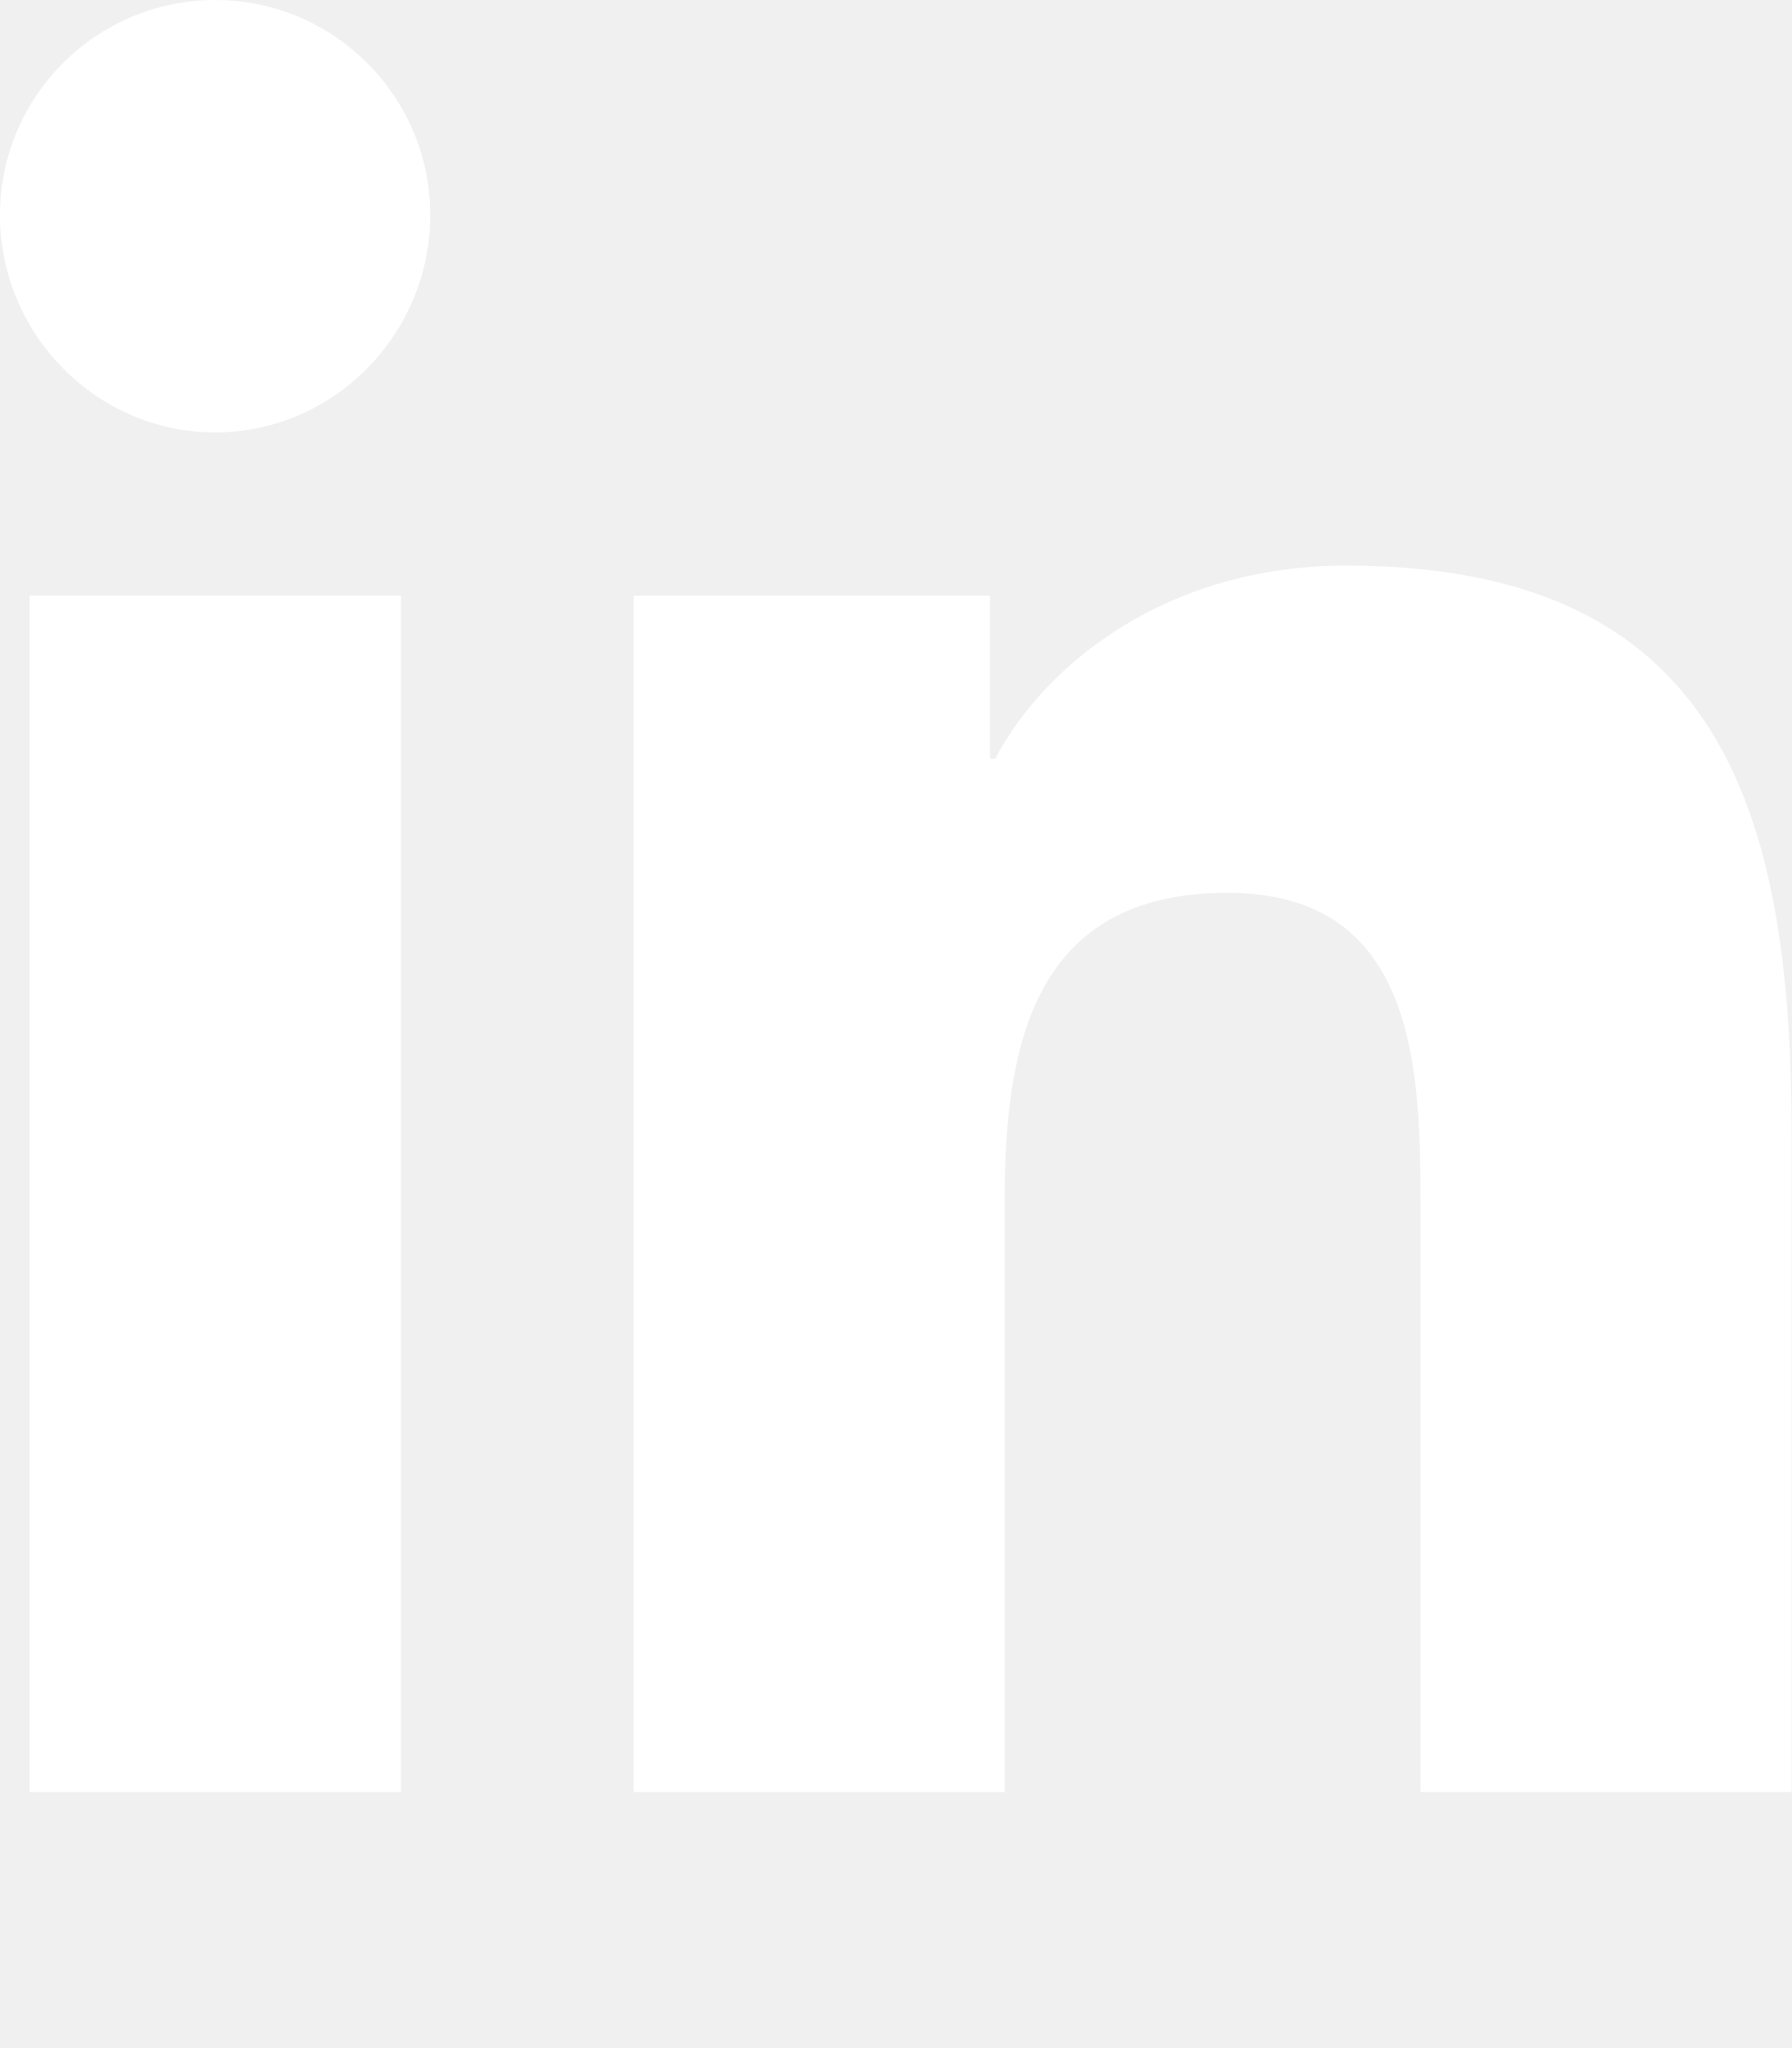
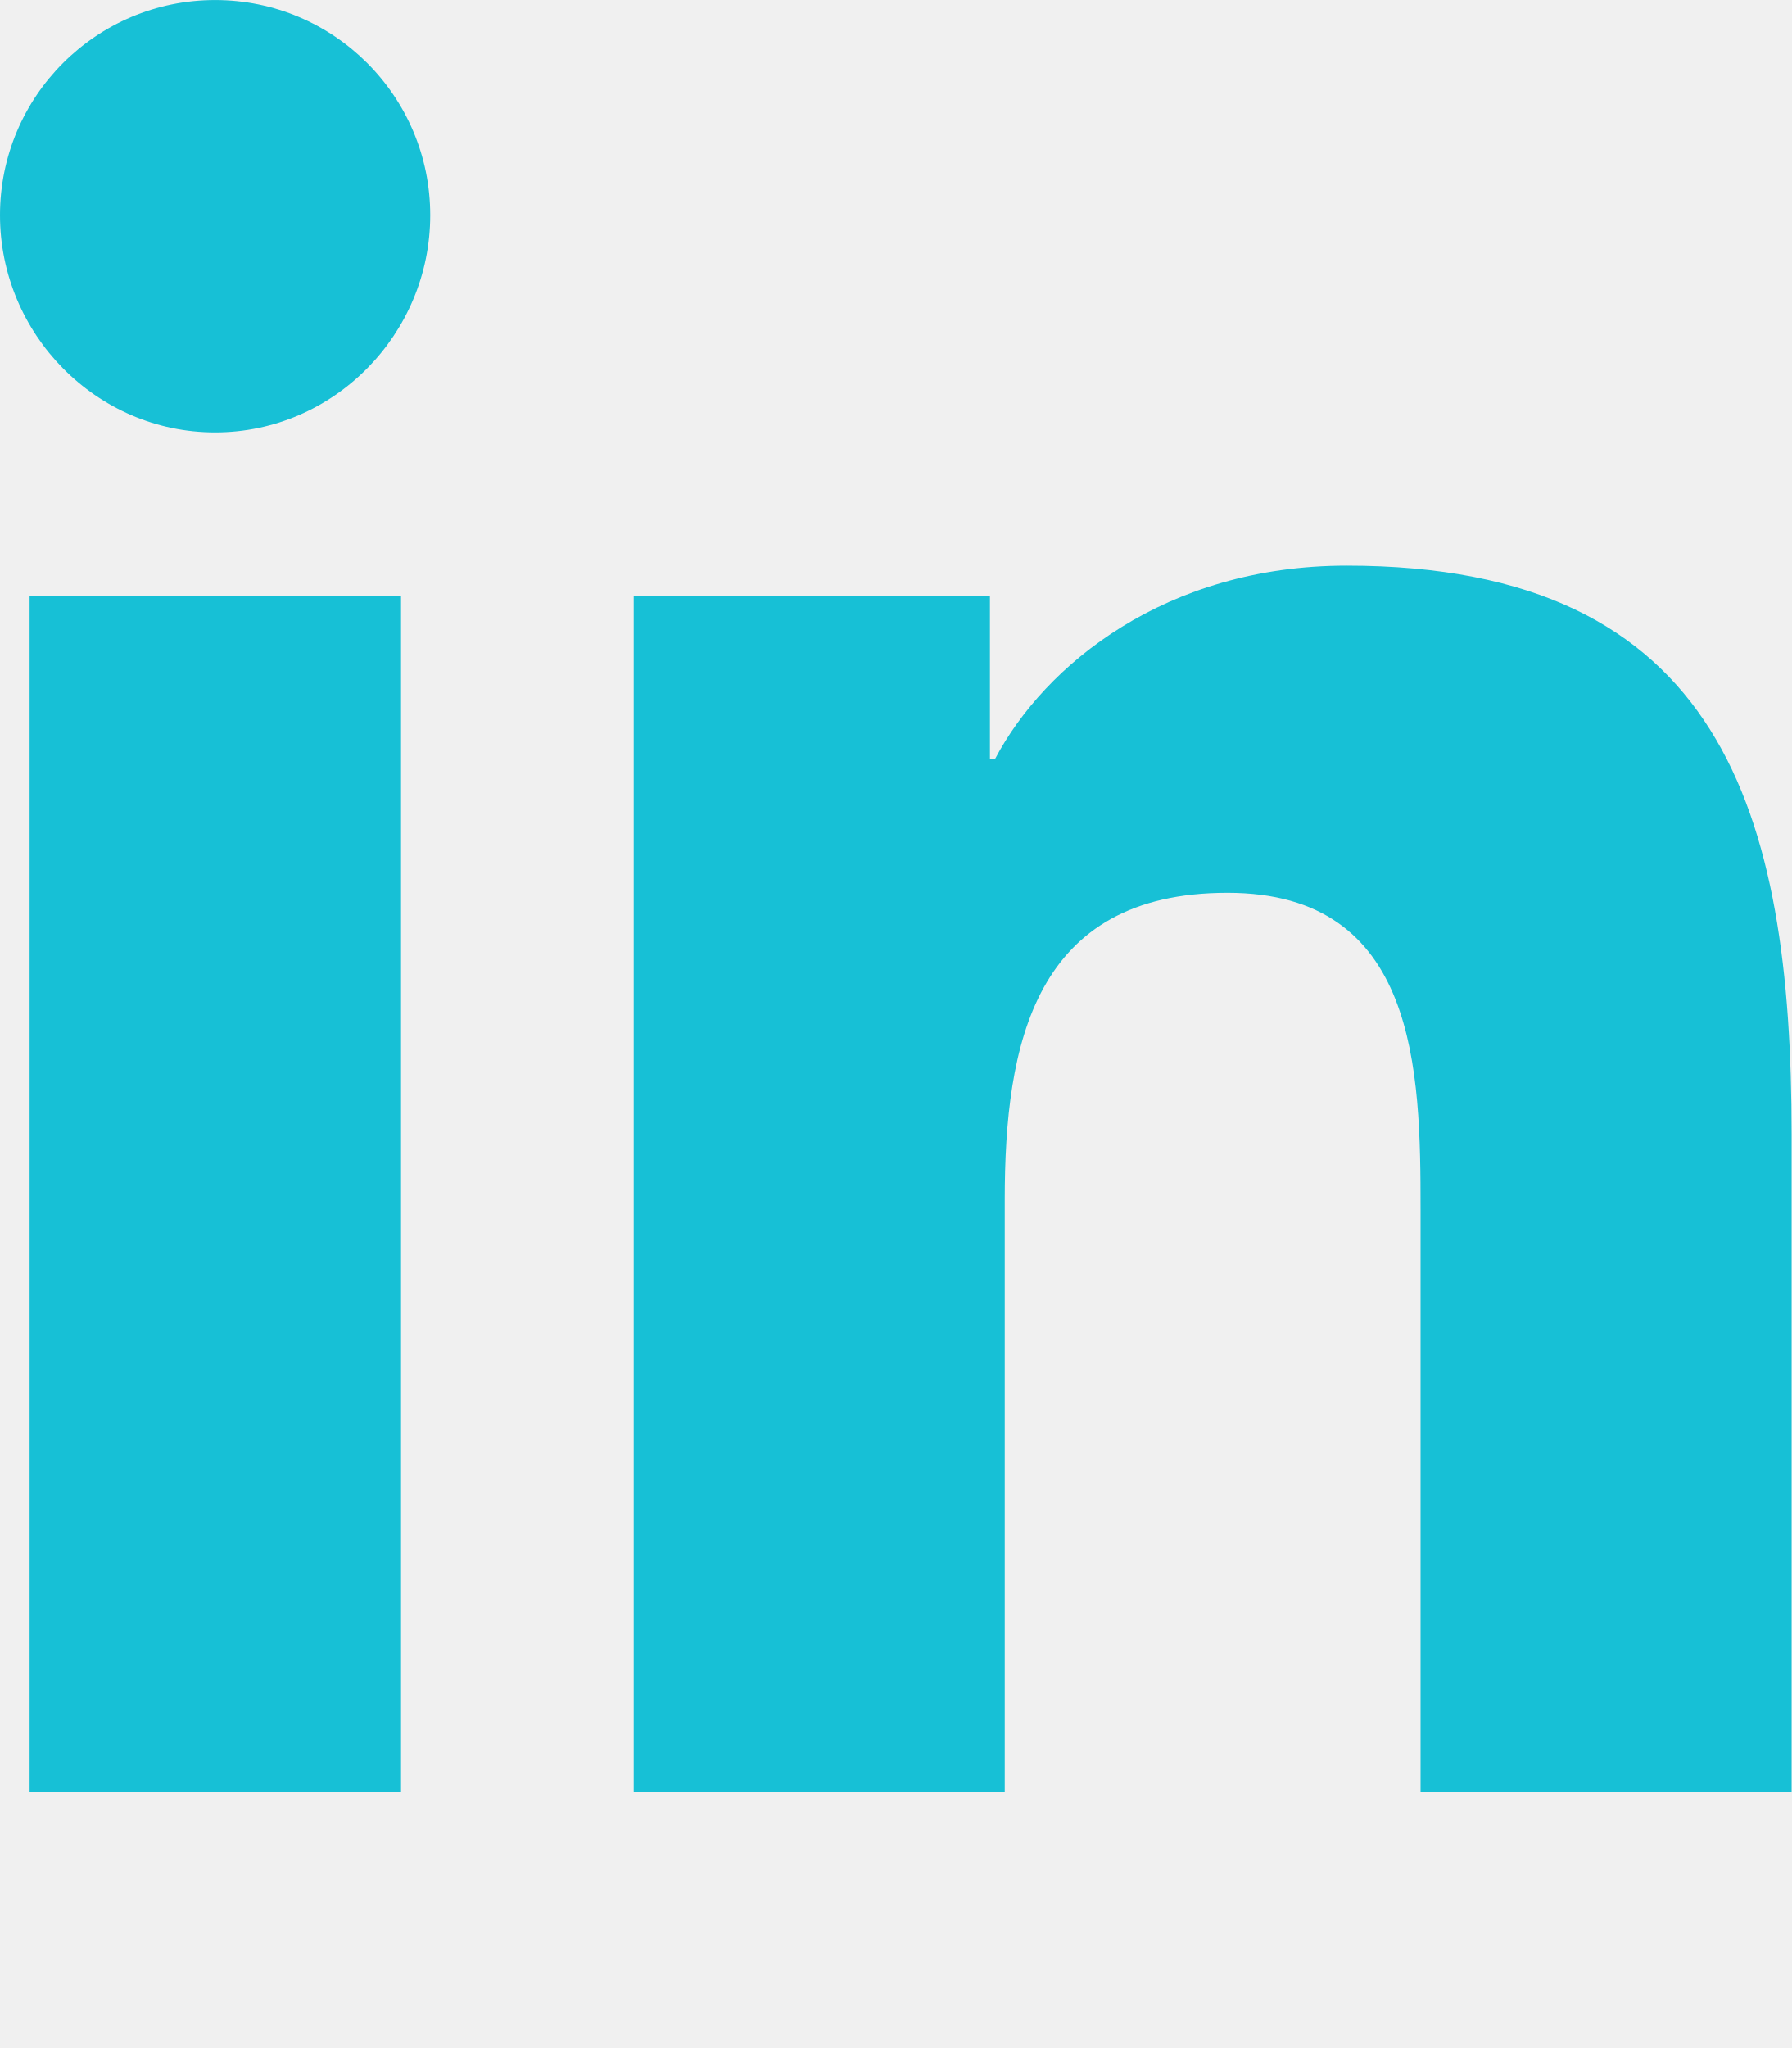
- <svg xmlns="http://www.w3.org/2000/svg" fill="#fff" viewBox="0 0 448 512">
+ <svg xmlns="http://www.w3.org/2000/svg" fill="#17c0d6" viewBox="0 0 448 512">
  <path d="M100.28 448H7.4V148.9h92.88zM53.79 108.1C24.09 108.1 0 83.5 0 53.8a53.79 53.79 0 0 1 107.58 0c0 29.7-24.1 54.3-53.79 54.3zM447.9 448h-92.68V302.4c0-34.7-.7-79.2-48.29-79.2-48.29 0-55.69 37.7-55.69 76.7V448h-92.78V148.9h89.08v40.8h1.3c12.4-23.5 42.69-48.3 87.88-48.3 94 0 111.28 61.9 111.28 142.3V448z" />
</svg>
